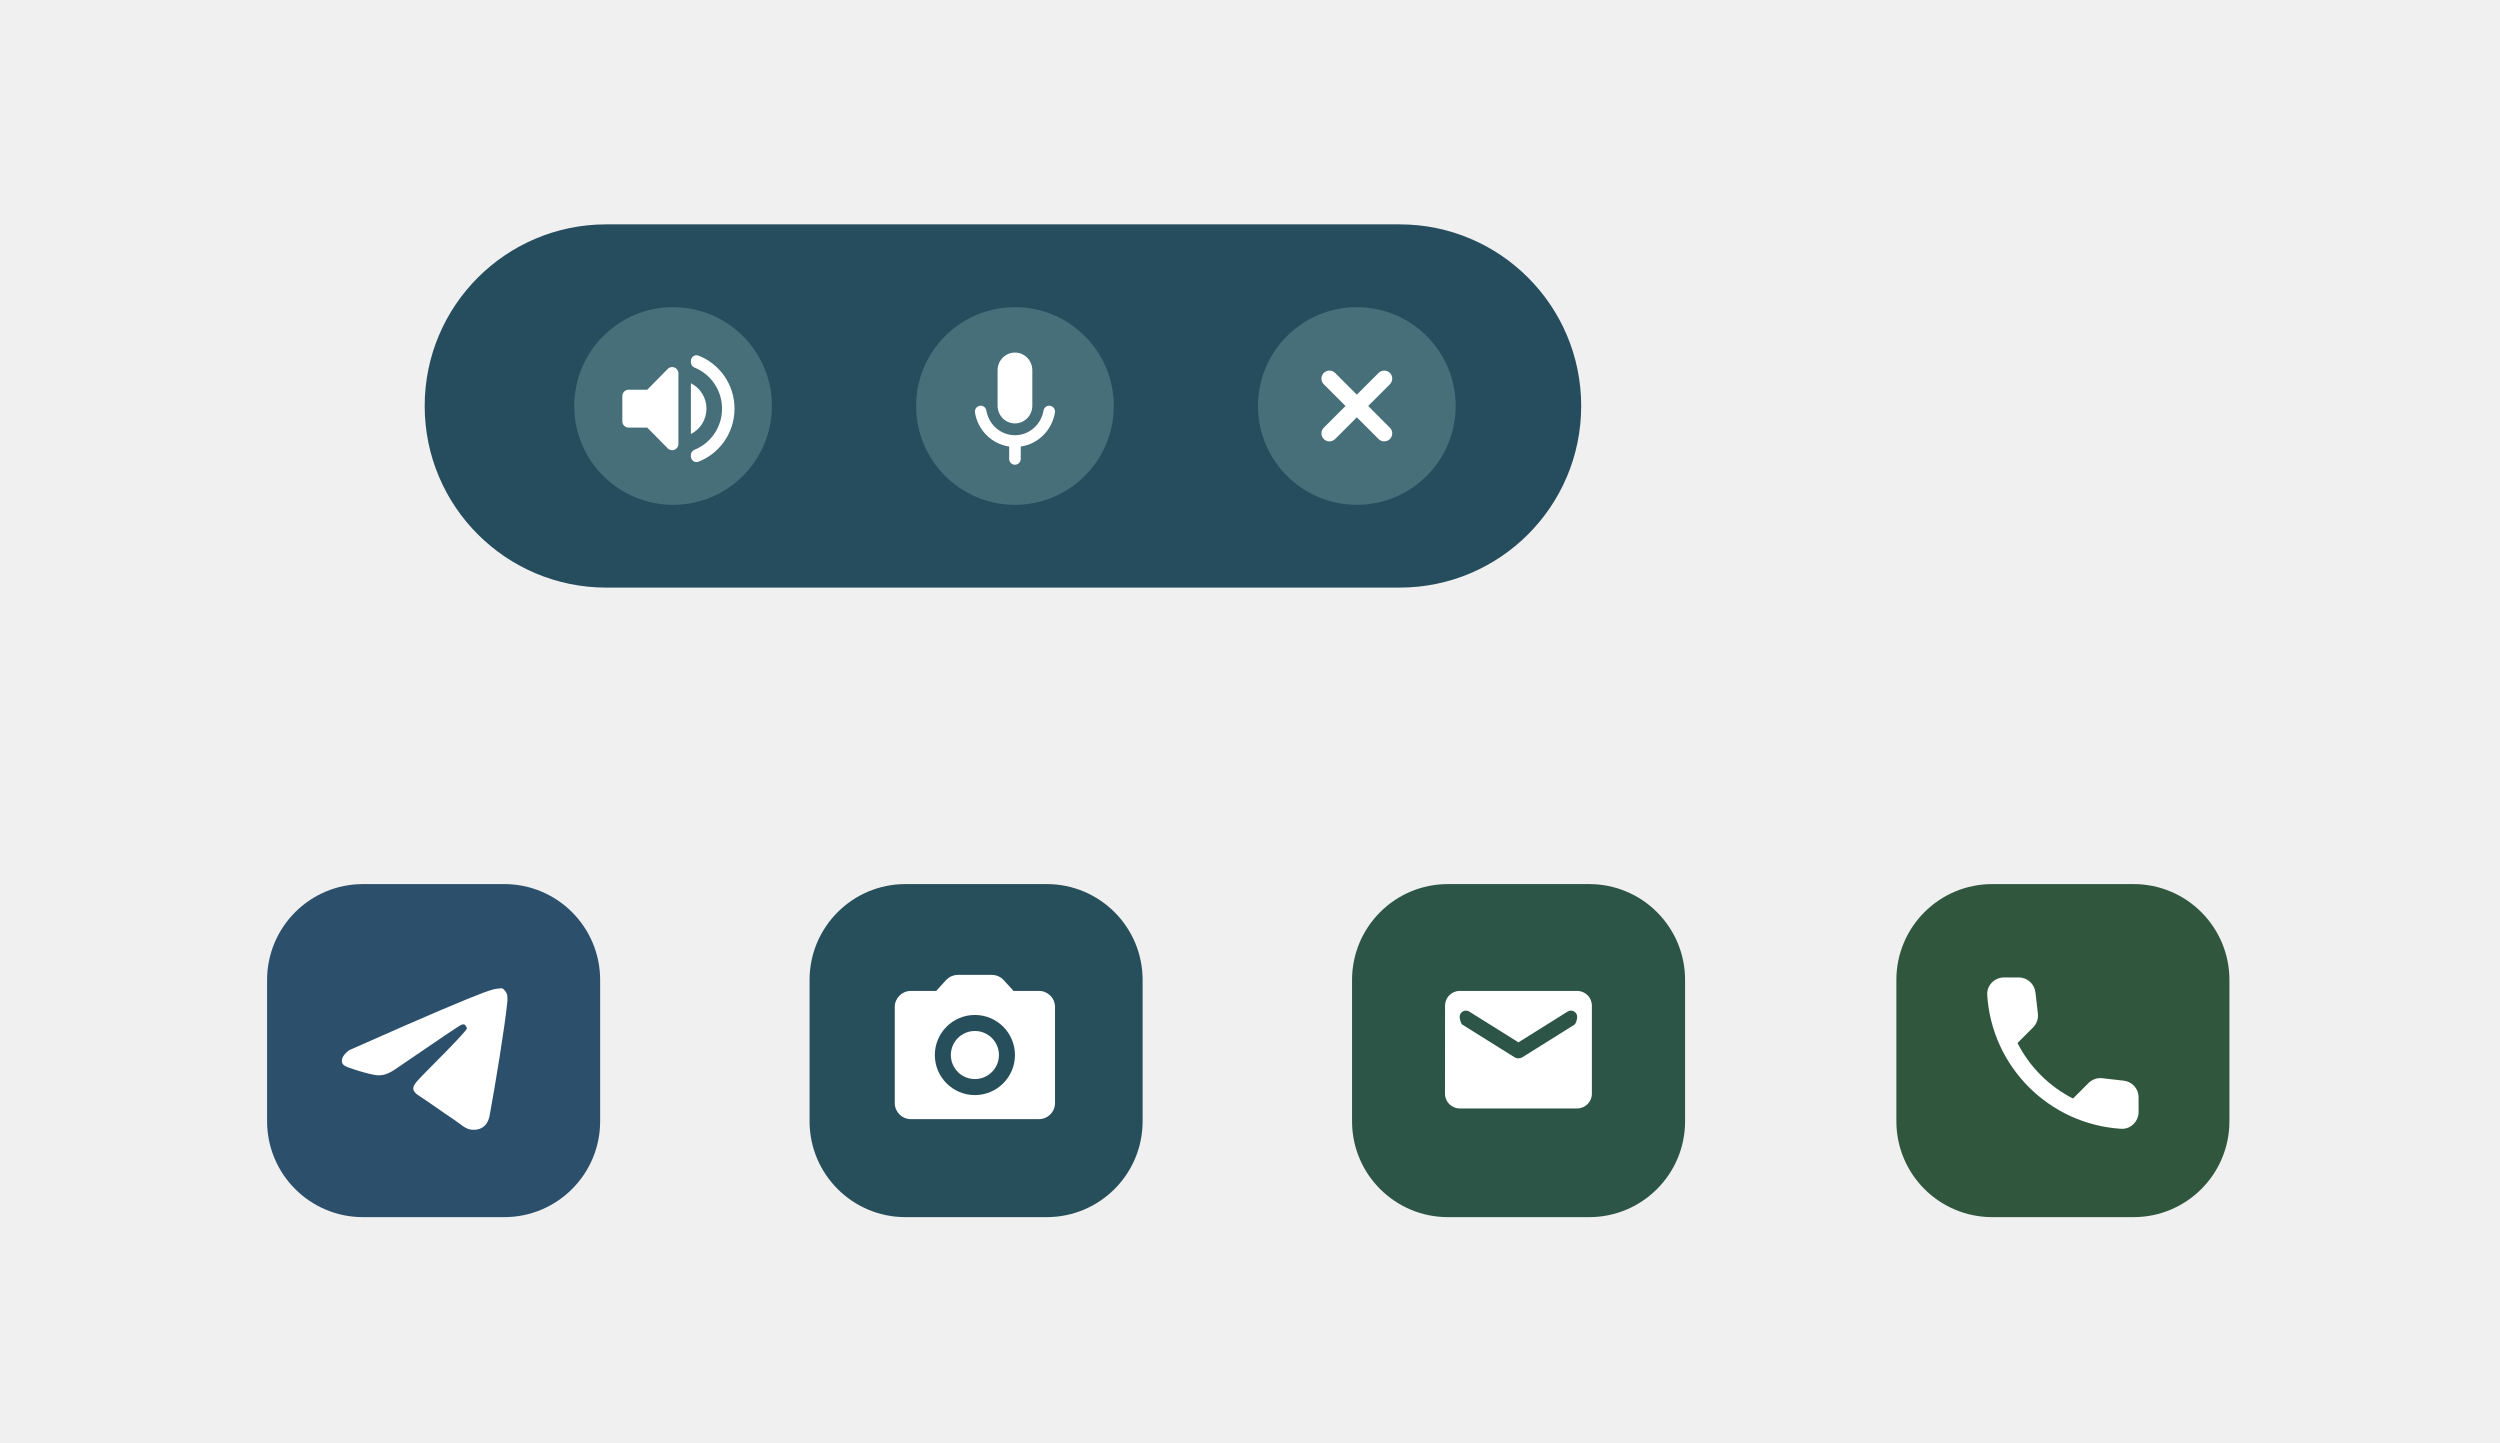
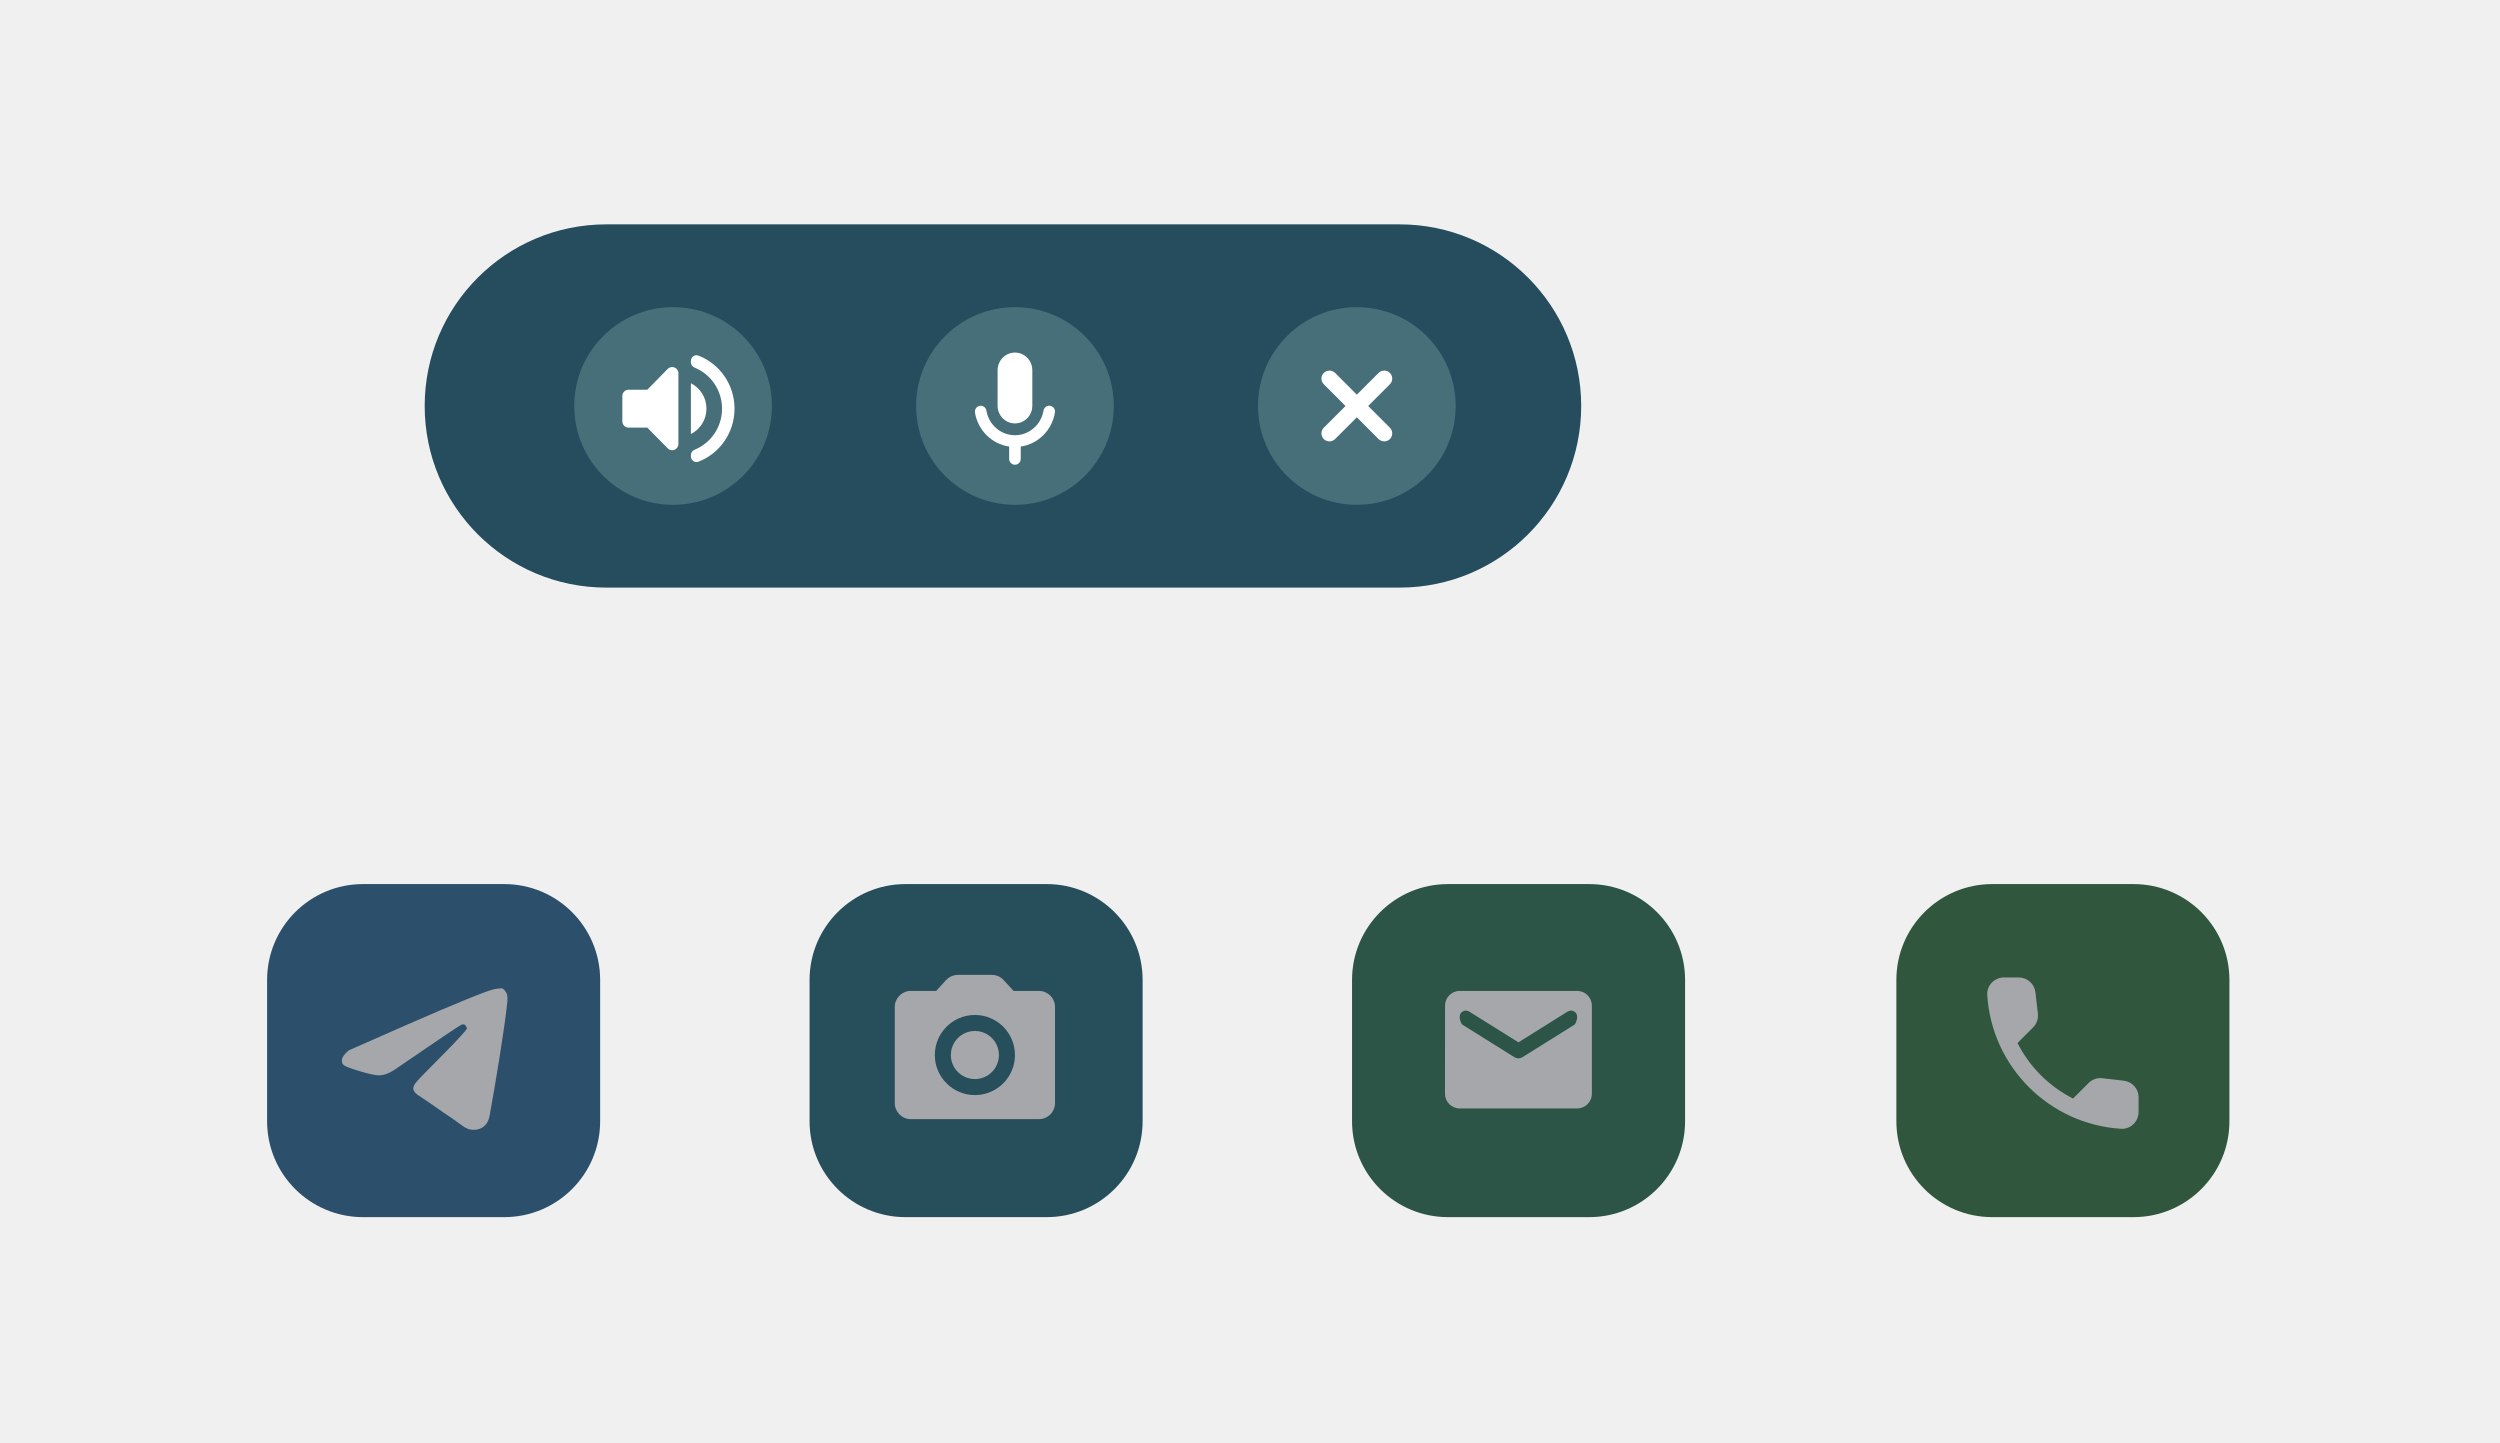
<svg xmlns="http://www.w3.org/2000/svg" width="936px" height="540px" viewBox="0 0 936 540" version="1.1">
  <rect id="Rectangle" fill="#2C506C" x="100" y="331" width="124.695" height="124.695" rx="35.897" />
  <rect id="Rectangle-Copy" fill="#30573D" x="710" y="331" width="124.695" height="124.695" rx="35.897" />
  <rect id="Rectangle-Copy-2" fill="#274F5B" x="303.102" y="331" width="124.695" height="124.695" rx="35.897" />
  <rect id="Rectangle-Copy-3" fill="#2C5548" x="506.203" y="331" width="124.695" height="124.695" rx="35.897" />
-   <path d="M130.683,393.208 C147.781,385.639 159.183,380.65 164.887,378.239 C181.176,371.356 184.56,370.161 186.766,370.121 C187.251,370.112 187.771,369.748 188.474,370.327 C189.067,370.816 189.795,371.964 189.874,372.428 C189.952,372.891 190.049,373.948 189.972,374.773 C189.089,384.196 185.27,407.061 183.327,417.614 C182.505,422.079 179.581,422.818 178.014,422.964 C174.608,423.283 173.326,421.436 170.027,419.239 C164.865,415.801 162.002,413.602 156.938,410.307 C152.958,407.716 154.958,406.032 158.258,402.549 C159.121,401.638 174.528,386.337 174.818,385.079 C174.854,384.922 174.432,384.036 174.09,383.726 C173.747,383.416 173.24,383.522 172.875,383.606 C172.357,383.726 164.111,389.263 148.136,400.219 C145.795,401.852 143.675,402.648 141.775,402.606 C139.681,402.56 135.653,401.403 132.658,400.414 C128.985,399.201 127.778,398.788 128.033,396.728 C128.165,395.655 129.048,394.481 130.683,393.208 Z" id="Plane-Copy" fill="#FFFFFF" />
-   <circle id="Oval" fill="#FFFFFF" cx="365" cy="395" r="9" />
-   <path d="M389,371 L379.49,371 L375.77,366.95 C374.66,365.72 373.04,365 371.36,365 L358.64,365 C356.96,365 355.34,365.72 354.2,366.95 L350.51,371 L341,371 C337.7,371 335,373.7 335,377 L335,413 C335,416.3 337.7,419 341,419 L389,419 C392.3,419 395,416.3 395,413 L395,377 C395,373.7 392.3,371 389,371 Z M365,410 C356.72,410 350,403.28 350,395 C350,386.72 356.72,380 365,380 C373.28,380 380,386.72 380,395 C380,403.28 373.28,410 365,410 Z" id="Shape" fill="#FFFFFF" />
-   <path d="M795.134,404.604 L787.12,403.689 C785.195,403.468 783.302,404.131 781.945,405.487 L776.139,411.293 C767.21,406.75 759.89,399.461 755.347,390.5 L761.184,384.663 C762.54,383.306 763.203,381.413 762.982,379.488 L762.067,371.537 C761.689,368.35 759.007,365.952 755.788,365.952 L750.33,365.952 C746.764,365.952 743.798,368.918 744.019,372.484 C745.692,399.429 767.242,420.948 794.156,422.62 C797.721,422.841 800.688,419.875 800.688,416.31 L800.688,410.851 C800.719,407.665 798.321,404.983 795.134,404.604 Z" id="Path-Copy" fill="#FFFFFF" />
-   <path d="M590.5,371 L546.5,371 C543.475,371 541.028,373.475 541.028,376.5 L541,409.5 C541,412.525 543.475,415 546.5,415 L590.5,415 C593.525,415 596,412.525 596,409.5 L596,376.5 C596,373.475 593.525,371 590.5,371 Z M589.4,383.688 L569.957,395.842 C569.077,396.392 567.923,396.392 567.043,395.842 L547.6,383.688 C546.913,383.248 546.5,381.505 546.5,380.707 C546.5,378.865 548.508,377.765 550.075,378.728 L568.5,390.25 L586.925,378.728 C588.492,377.765 590.5,378.865 590.5,380.707 C590.5,381.505 590.087,383.248 589.4,383.688 Z" id="Shape" fill="#FFFFFF" />
+   <path d="M130.683,393.208 C147.781,385.639 159.183,380.65 164.887,378.239 C181.176,371.356 184.56,370.161 186.766,370.121 C187.251,370.112 187.771,369.748 188.474,370.327 C189.067,370.816 189.795,371.964 189.874,372.428 C189.952,372.891 190.049,373.948 189.972,374.773 C189.089,384.196 185.27,407.061 183.327,417.614 C182.505,422.079 179.581,422.818 178.014,422.964 C174.608,423.283 173.326,421.436 170.027,419.239 C164.865,415.801 162.002,413.602 156.938,410.307 C152.958,407.716 154.958,406.032 158.258,402.549 C159.121,401.638 174.528,386.337 174.818,385.079 C174.854,384.922 174.432,384.036 174.09,383.726 C173.747,383.416 173.24,383.522 172.875,383.606 C172.357,383.726 164.111,389.263 148.136,400.219 C145.795,401.852 143.675,402.648 141.775,402.606 C139.681,402.56 135.653,401.403 132.658,400.414 C128.985,399.201 127.778,398.788 128.033,396.728 C128.165,395.655 129.048,394.481 130.683,393.208 Z" id="Plane-Copy" fill="#A5A7AA" />
+   <circle id="Oval" fill="#A5A7AA" cx="365" cy="395" r="9" />
+   <path d="M389,371 L379.49,371 L375.77,366.95 C374.66,365.72 373.04,365 371.36,365 L358.64,365 C356.96,365 355.34,365.72 354.2,366.95 L350.51,371 L341,371 C337.7,371 335,373.7 335,377 L335,413 C335,416.3 337.7,419 341,419 L389,419 C392.3,419 395,416.3 395,413 L395,377 C395,373.7 392.3,371 389,371 Z M365,410 C356.72,410 350,403.28 350,395 C350,386.72 356.72,380 365,380 C373.28,380 380,386.72 380,395 C380,403.28 373.28,410 365,410 Z" id="Shape" fill="#A5A7AA" />
+   <path d="M795.134,404.604 L787.12,403.689 C785.195,403.468 783.302,404.131 781.945,405.487 L776.139,411.293 C767.21,406.75 759.89,399.461 755.347,390.5 L761.184,384.663 C762.54,383.306 763.203,381.413 762.982,379.488 L762.067,371.537 C761.689,368.35 759.007,365.952 755.788,365.952 L750.33,365.952 C746.764,365.952 743.798,368.918 744.019,372.484 C745.692,399.429 767.242,420.948 794.156,422.62 C797.721,422.841 800.688,419.875 800.688,416.31 L800.688,410.851 C800.719,407.665 798.321,404.983 795.134,404.604 Z" id="Path-Copy" fill="#A5A7AA" />
+   <path d="M590.5,371 L546.5,371 C543.475,371 541.028,373.475 541.028,376.5 L541,409.5 C541,412.525 543.475,415 546.5,415 L590.5,415 C593.525,415 596,412.525 596,409.5 L596,376.5 C596,373.475 593.525,371 590.5,371 Z M589.4,383.688 L569.957,395.842 C569.077,396.392 567.923,396.392 567.043,395.842 L547.6,383.688 C546.913,383.248 546.5,381.505 546.5,380.707 C546.5,378.865 548.508,377.765 550.075,378.728 L568.5,390.25 L586.925,378.728 C588.492,377.765 590.5,378.865 590.5,380.707 C590.5,381.505 590.087,383.248 589.4,383.688 Z" id="Shape" fill="#A5A7AA" />
  <rect id="Combined-Shape" fill="#254D5E" x="159" y="84" width="433" height="136" rx="68" />
  <circle id="Oval" fill="#466F7A" cx="508" cy="152" r="37" />
  <circle id="Oval-Copy-6" fill="#466F7A" cx="380" cy="152" r="37" />
  <path d="M379.998,158.526 C383.595,158.526 386.499,155.564 386.499,151.895 L386.499,138.632 C386.499,134.962 383.595,132 379.998,132 C376.4,132 373.497,134.962 373.497,138.632 L373.497,151.895 C373.497,155.564 376.4,158.526 379.998,158.526 Z M392.805,151.895 C391.743,151.895 390.854,152.691 390.681,153.774 C389.793,158.968 385.35,162.947 379.998,162.947 C374.645,162.947 370.203,158.968 369.314,153.774 C369.141,152.691 368.252,151.895 367.191,151.895 C365.869,151.895 364.829,153.088 365.024,154.415 C366.085,161.046 371.286,166.241 377.831,167.192 L377.831,171.789 C377.831,173.005 378.806,174 379.998,174 C381.19,174 382.165,173.005 382.165,171.789 L382.165,167.192 C388.709,166.241 393.91,161.046 394.972,154.415 C395.189,153.088 394.127,151.895 392.805,151.895 Z" id="Mic" fill="#FFFFFF" />
  <circle id="Oval-Copy-7" fill="#466F7A" cx="252" cy="152" r="37" />
  <path d="M233,148.276 L233,157.733 C233,159.033 234.05,160.097 235.333,160.097 L242.333,160.097 L250.01,167.876 C251.48,169.365 254,168.301 254,166.197 L254,139.788 C254,137.684 251.48,136.62 250.01,138.109 L242.333,145.911 L235.333,145.911 C234.05,145.911 233,146.975 233,148.276 Z M264.5,153.004 C264.5,148.819 262.12,145.226 258.667,143.476 L258.667,162.509 C262.12,160.783 264.5,157.189 264.5,153.004 Z M258.667,135.154 L258.667,135.627 C258.667,136.525 259.25,137.305 260.067,137.636 C266.087,140.072 270.333,146.053 270.333,153.004 C270.333,159.955 266.087,165.937 260.067,168.372 C259.227,168.703 258.667,169.483 258.667,170.382 L258.667,170.855 C258.667,172.344 260.137,173.384 261.49,172.864 C269.4,169.814 275,162.083 275,153.004 C275,143.925 269.4,136.194 261.49,133.144 C260.137,132.6 258.667,133.664 258.667,135.154 Z" id="Shape" fill="#FFFFFF" />
  <path d="M495.626,139.628 C496.797,138.456 498.697,138.456 499.868,139.628 L499.868,139.628 L508,147.759 L516.132,139.628 C517.303,138.456 519.203,138.456 520.374,139.628 C521.546,140.799 521.546,142.699 520.374,143.87 L512.243,152.002 L520.374,160.134 C521.499,161.259 521.544,163.054 520.509,164.233 L520.374,164.377 C519.203,165.548 517.303,165.548 516.132,164.377 L516.132,164.377 L508,156.245 L499.868,164.377 C498.697,165.548 496.797,165.548 495.626,164.377 C494.454,163.205 494.454,161.305 495.626,160.134 L503.757,152.002 L495.626,143.87 C494.501,142.746 494.456,140.95 495.491,139.772 Z" id="Combined-Shape" fill="#FFFFFF" />
</svg>
